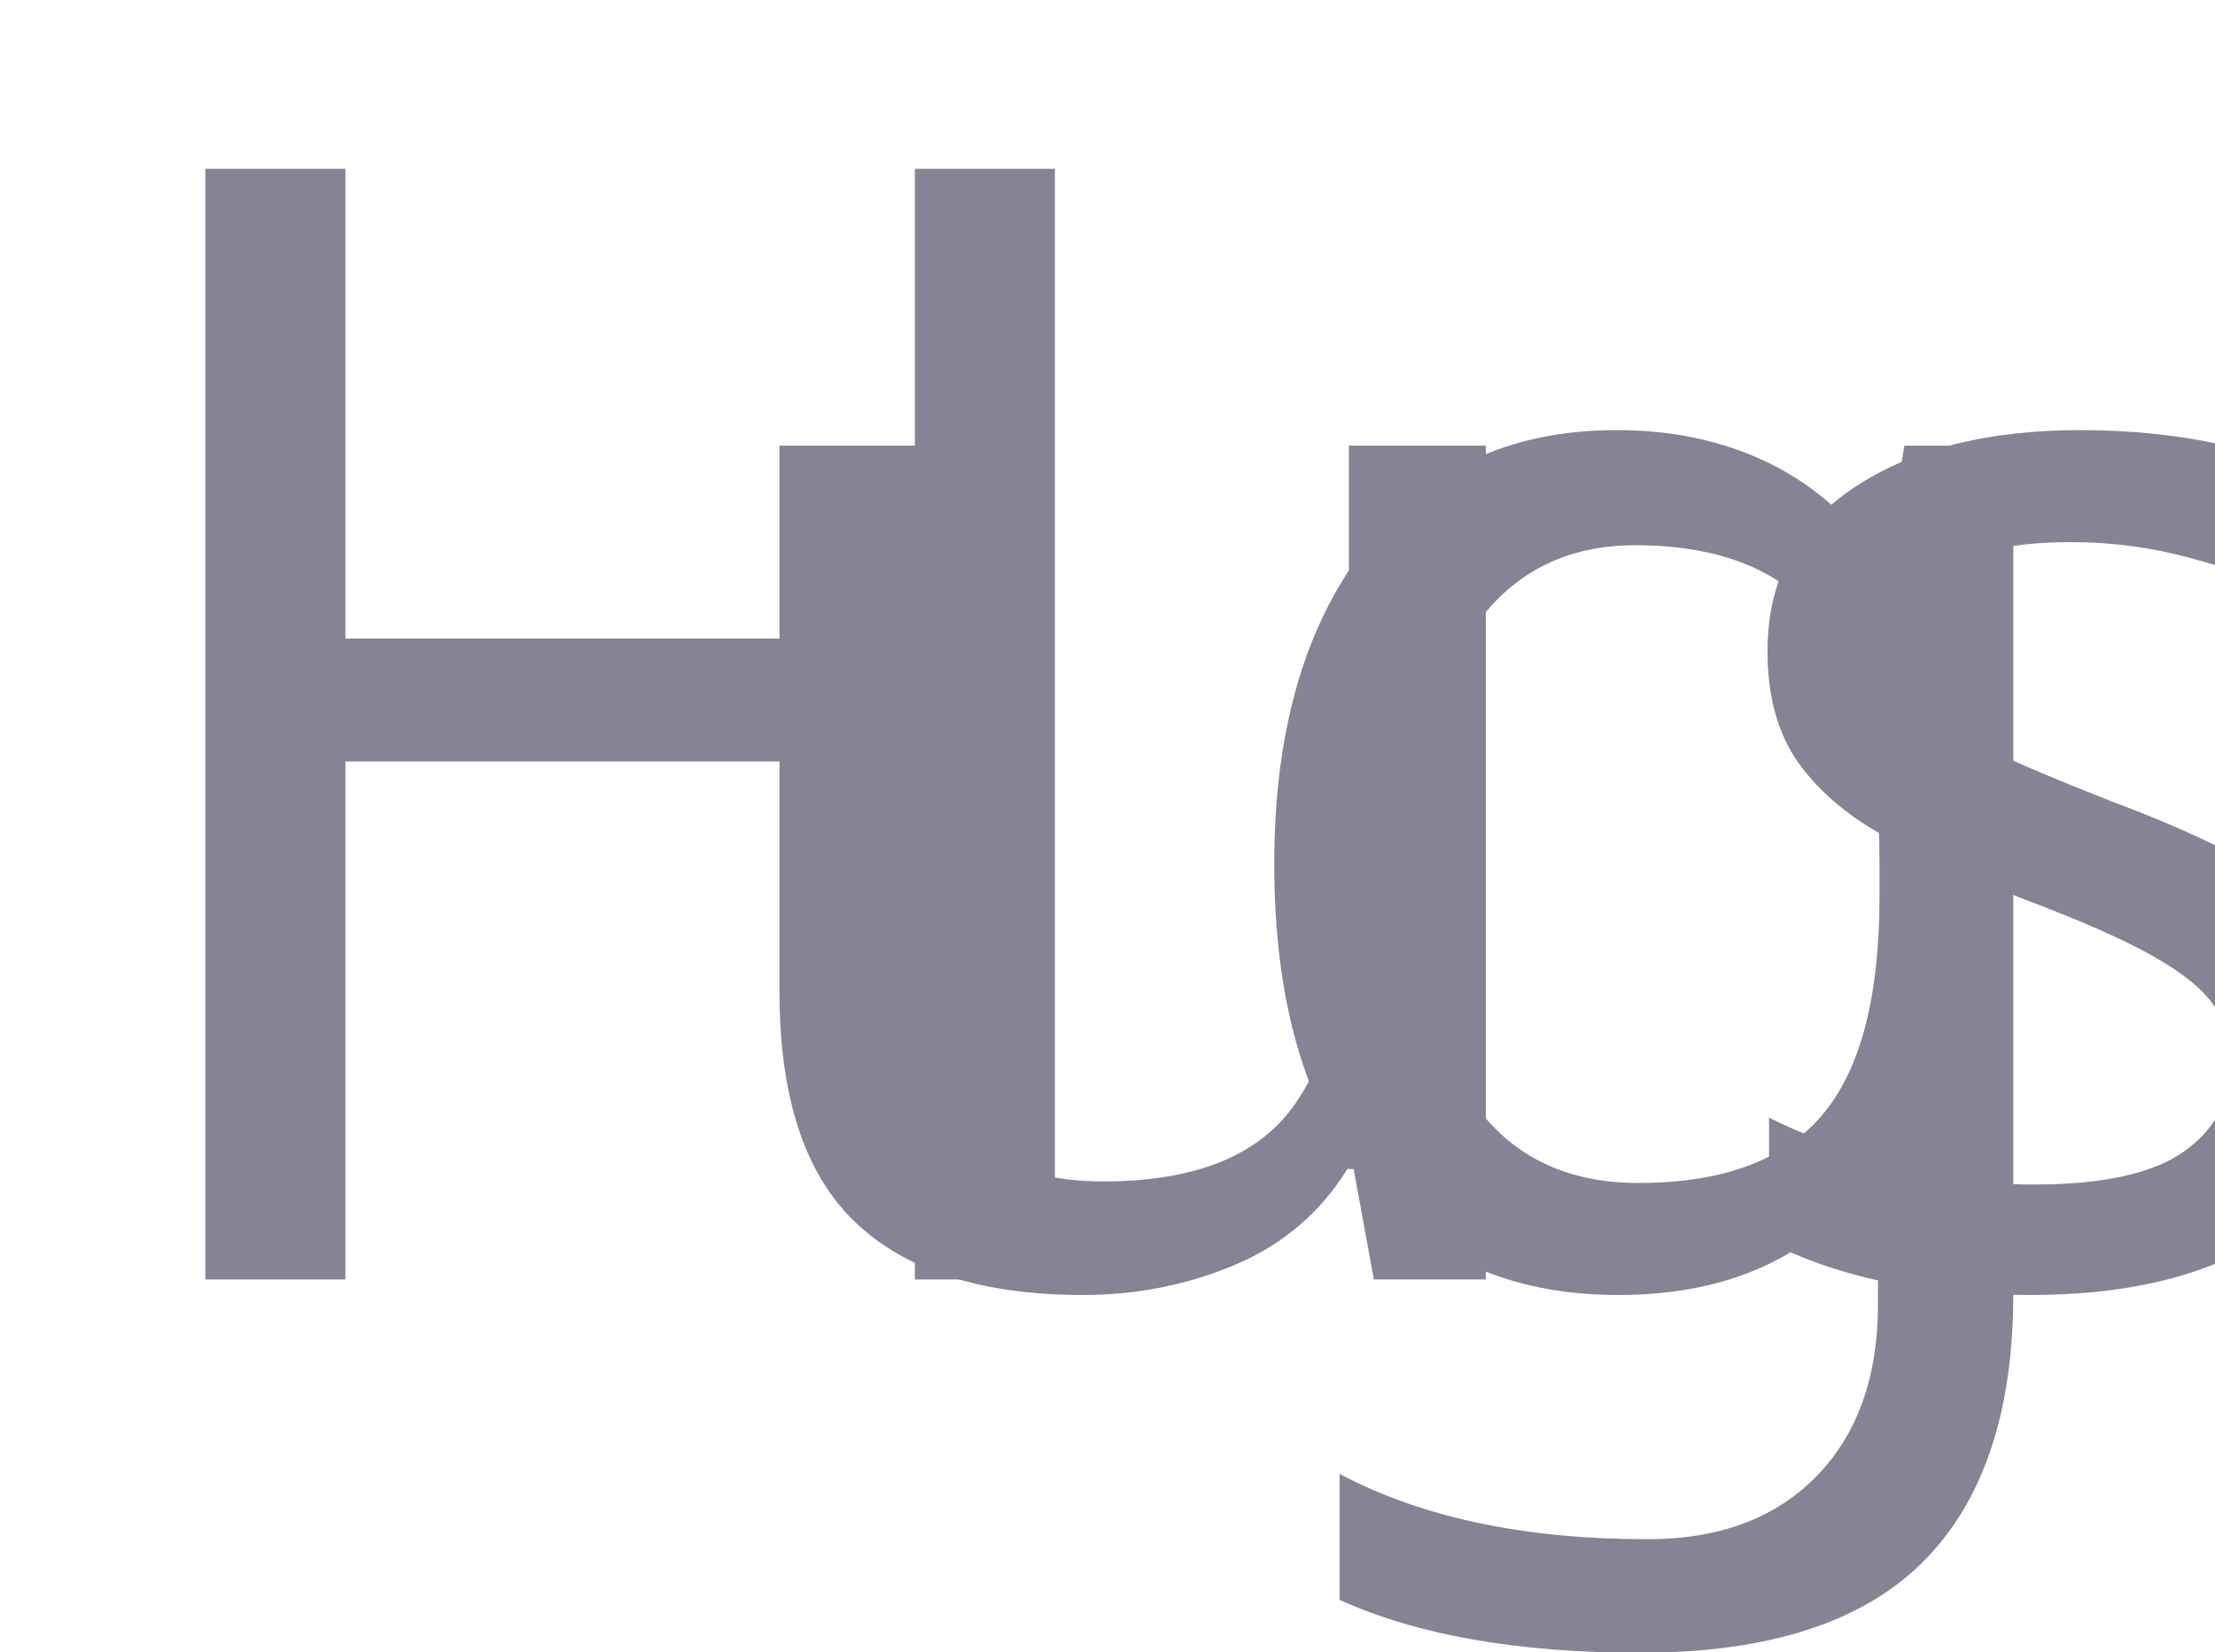
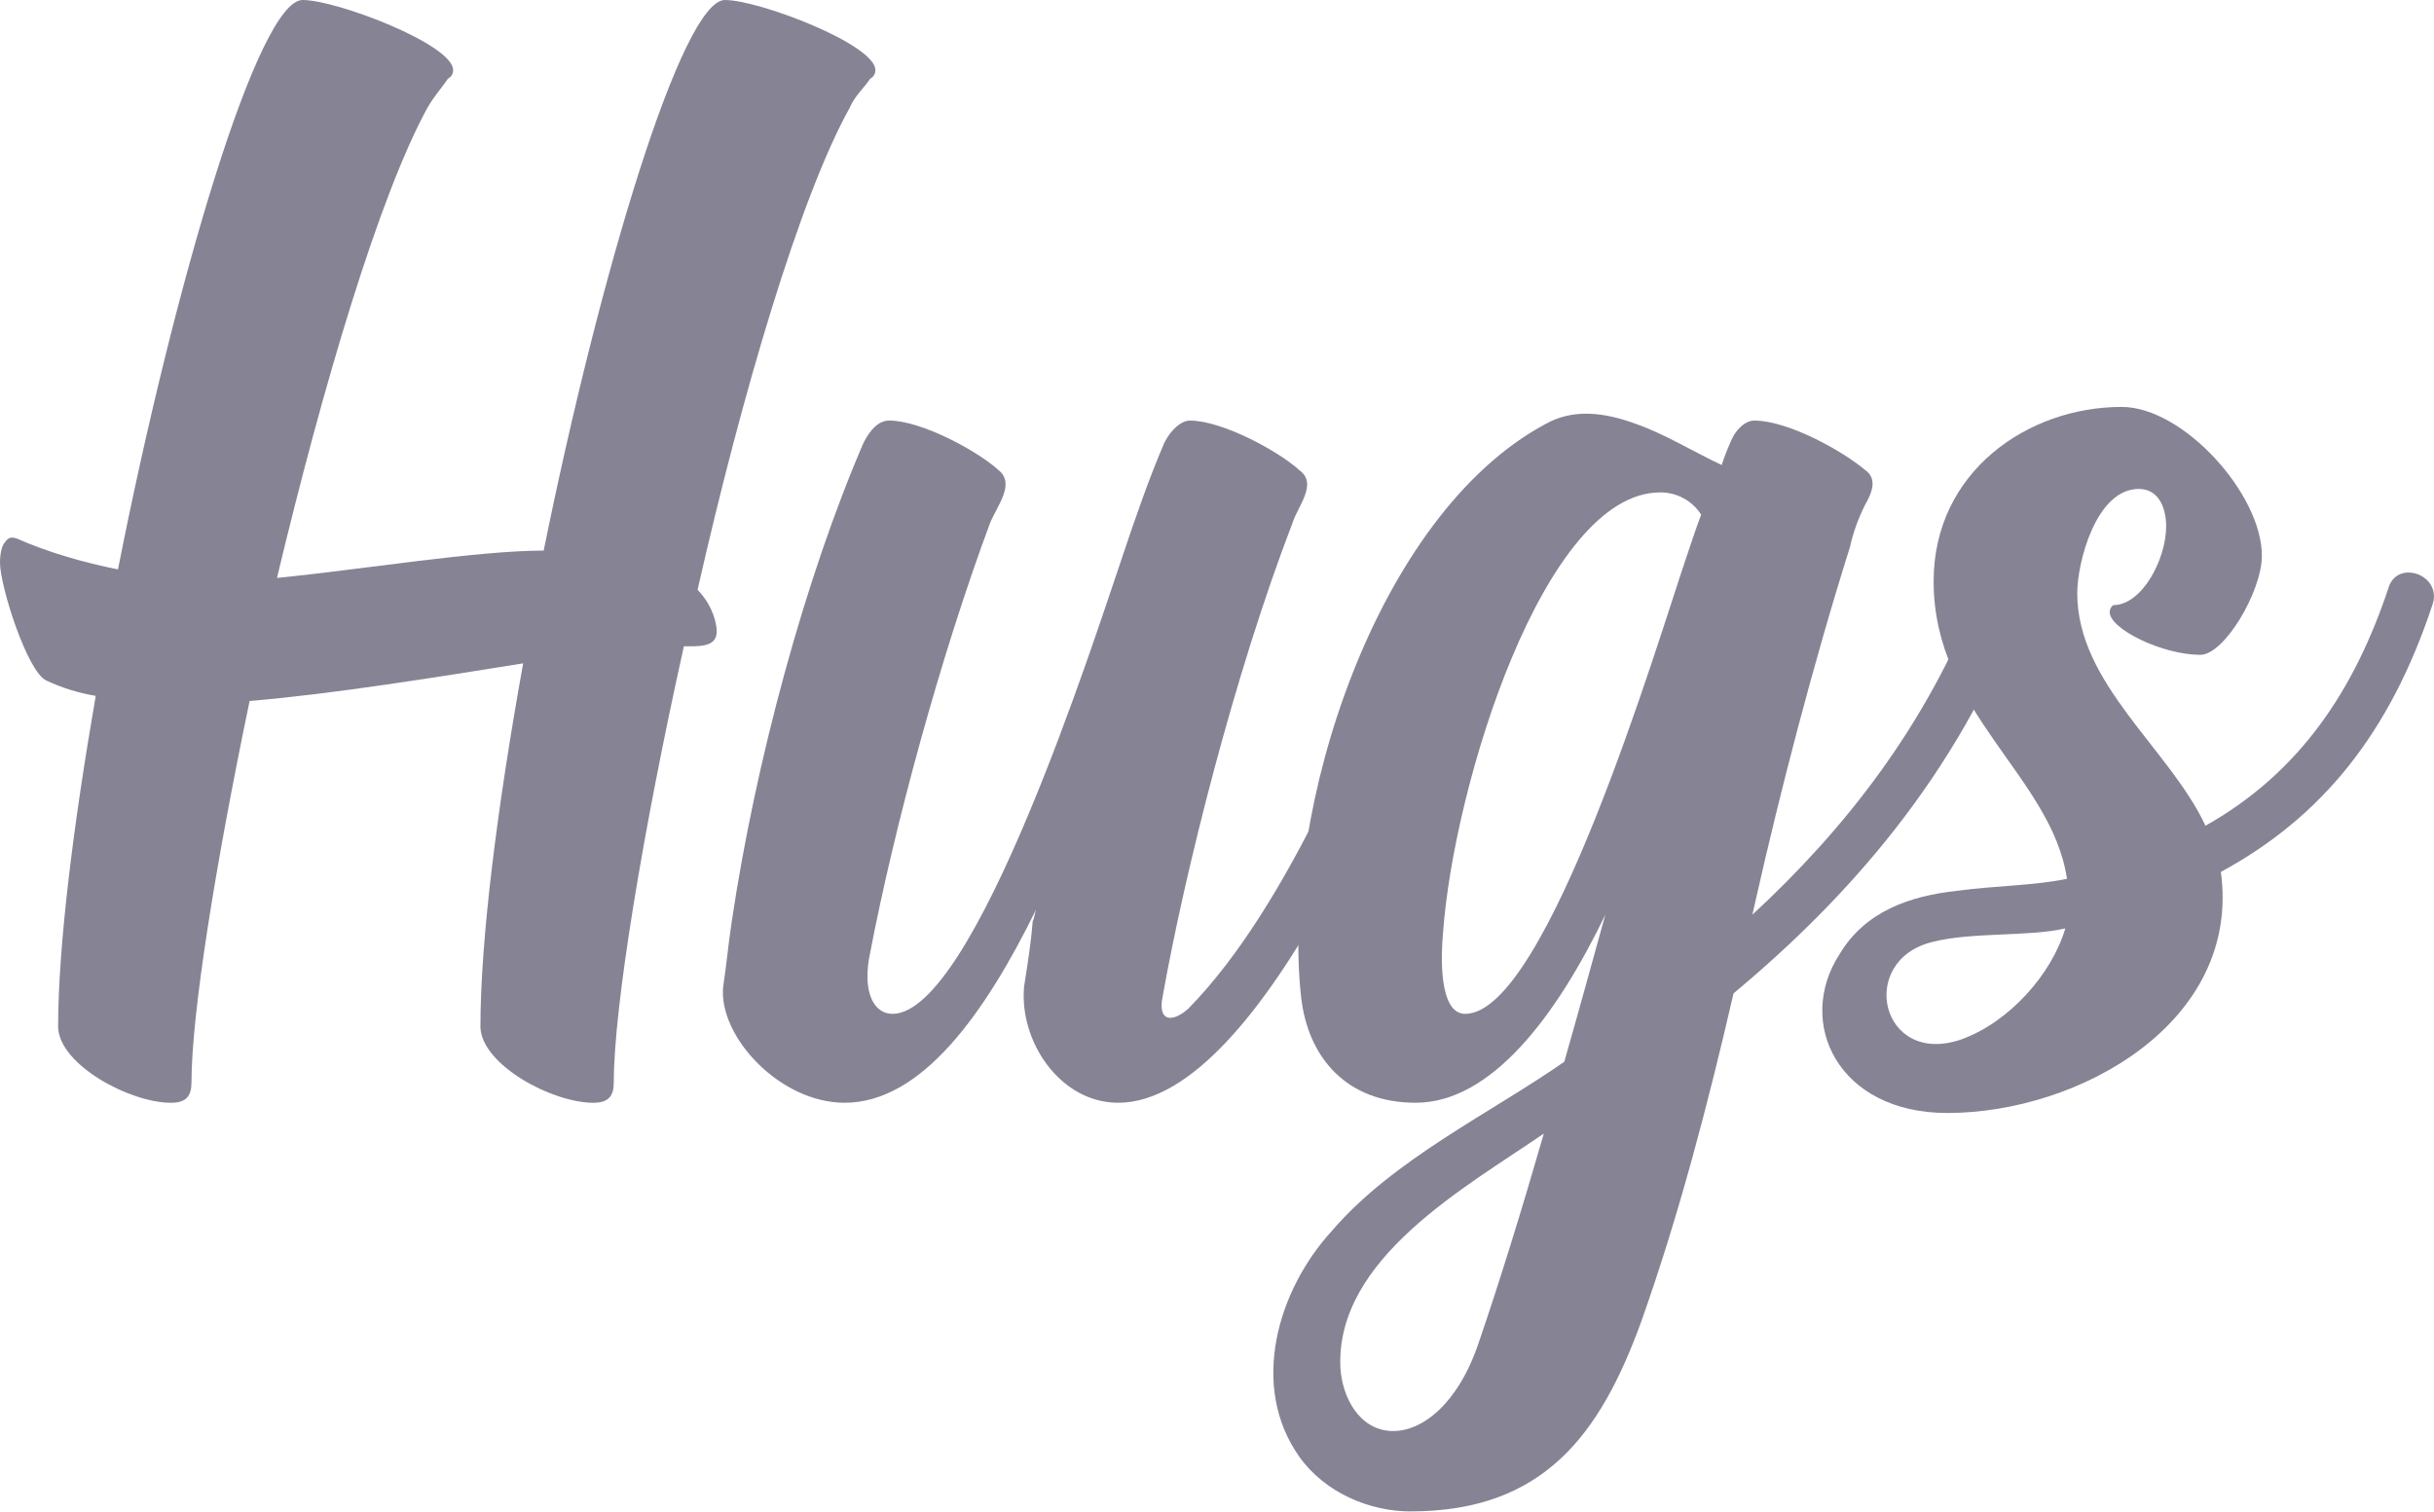
- <svg xmlns="http://www.w3.org/2000/svg" id="Layer_1" data-name="Layer 1" viewBox="0 0 1052.82 785.03">
+ <svg xmlns="http://www.w3.org/2000/svg" id="Layer_1" data-name="Layer 1" viewBox="0 0 1052.84 653.76">
  <defs>
-     <style>.cls-1{font-size:739.55px;fill:#868394;font-family:SignatraDEMO, Signatra DEMO;}.cls-2{letter-spacing:-0.03em;}.cls-3{letter-spacing:-0.01em;}</style>
+     <style>.cls-1{fill:#868394;}</style>
  </defs>
-   <text class="cls-1" transform="translate(25.88 608.28)">
-     <tspan class="cls-2">H</tspan>
-     <tspan x="286.2" y="0">u</tspan>
-     <tspan class="cls-3" x="539.12" y="0">g</tspan>
-     <tspan x="776.52" y="0">s</tspan>
-   </text>
+   <path class="cls-1" d="M41.41,301A81.22,81.22,0,0,1,20,294.34c-8.14-3.7-20-40.67-20-51,0-3.7.74-7.39,2.22-8.87,1.48-2.22,3-2.22,5.18-1.48,13.31,5.91,28.84,10.35,43.63,13.31C75.43,122.77,111.67,0,130.9,0,145.69,0,196,19.23,196,30.32a4.07,4.07,0,0,1-2.22,3.7c-3,4.44-5.91,7.39-8.87,12.57C164.18,84.31,139.77,166.4,119.81,250c37-3.7,86.52-11.84,115.37-11.84C259.58,117.59,295.08,0,313.57,0c14.79,0,65.08,19.23,65.08,30.32a4.07,4.07,0,0,1-2.22,3.7c-3,4.44-6.66,7.39-8.87,12.57C346.11,85.05,321,170.1,301.74,255.14a30,30,0,0,1,7.39,12.58c2.22,8.13.74,11.83-9.61,11.83h-3.7c-17.75,79.87-30.32,156-30.32,188.58,0,5.92-2.22,8.88-8.88,8.88-17.75,0-48.07-16.27-48.81-32.54,0-38.46,7.4-96.14,18.49-157.53-37,5.92-82.83,13.32-118.33,16.27-14.79,71-25.14,135.34-25.14,164.92,0,5.92-2.22,8.88-8.87,8.88-17.75,0-48.08-16.27-48.82-32.54C25.14,409,31.8,356.46,41.41,301Z" />
+   <path class="cls-1" d="M446.68,398.62c.74-1.48.74-3,1.48-5.18C426,438.55,398.61,477,365.33,477c-28.1,0-54.72-28.84-52.51-50.29,1.48-9.61,2.22-18.49,3.7-28.1,10.36-69.52,31.8-148.65,57-207.08,3-5.91,6.65-9.61,11.09-9.61,14.05,0,38.46,13.31,47.33,21.45,7.4,5.91-.74,15.53-3.7,22.92C406.75,284,386.78,357.94,376.43,411.93c-3.7,17,1.47,26.62,9.61,26.62,35.5,0,87.27-162,99.1-196.72,5.92-17.75,11.83-34.76,18.49-50.29,3-5.91,7.39-9.61,11.09-9.61,14,0,38.46,13.31,47.33,21.45,8.14,5.91-.74,15.53-3,22.92C534,291.38,512.5,377.17,502.89,431.16c-2.22,11.09,4.44,11.09,11.09,5.17,44.37-45.11,78.39-131.64,97.62-181.93,5.18-12.57,23.67-5.17,19.23,7.4C611.6,311.35,547.26,477,483.66,477c-25.14,0-42.89-26.63-40.68-50.29C444.46,417.11,445.94,408.23,446.68,398.62Z" />
+   <path class="cls-1" d="M612.34,477c-29.58,0-46.59-19.23-49.55-45.85-8.88-80.61,32.54-208.56,105.75-247.75,11.84-6.66,25.15-5.18,39.2,0,12.57,4.44,24.41,11.83,37,17.75a83,83,0,0,1,3.7-9.62c2.21-5.91,6.65-9.61,10.35-9.61,14.79,0,38.46,13.31,48.07,21.45,5.18,3.69,3,9.61,0,14.79a78.49,78.49,0,0,0-6.66,18.49C783.91,288.42,769.86,343.15,759.51,389L758,395.66c39.2-36.24,75.43-81.35,98.36-141.26,4.44-12.57,23.66-5.17,18.49,6.66-28.11,74.69-76.18,127.94-125,168.62-11.09,48.07-23.66,96.14-39.93,142-17.75,48.81-42.16,82.09-99.84,82.09-17.75,0-37-8.13-48.07-23.67-21.45-30.32-9.61-71.73,14.05-97.62,26.62-31.06,68.78-51,100.58-73.21,5.92-20.71,11.83-42.15,17.75-63.6C673,440,644.88,477,612.34,477ZM639.7,580.55c8.88-25.89,18.49-56.95,28.1-90.23-33.28,22.93-90.22,54-88,101.32.74,12.57,8.13,27.36,22.92,27.36C615.3,619,630.83,607.17,639.7,580.55ZM624.17,403.79c-.74,8.14-2.22,34.76,9.62,34.76,35.49,0,83.56-162,95.4-196.72,2.22-6.65,4.43-13.31,6.65-19.23A20.8,20.8,0,0,0,718.09,213C667.8,213,628.61,340.19,624.17,403.79Z" />
+   <path class="cls-1" d="M795.75,412.67c11.09-18.49,30.32-25.15,51-27.37,16.27-2.21,33.28-2.21,47.34-5.17-6.66-44.38-57.69-71.74-57.69-128.68,0-47.33,40.68-75.44,81.35-75.44,26.63,0,60.64,37.72,60.64,64.34,0,15.53-16.27,42.9-26.62,42.9-16.27,0-39.2-11.1-39.2-18.49a3.84,3.84,0,0,1,1.48-3c12.58,0,22.93-20,22.93-34,0-8.87-3.7-16.27-11.83-16.27-18.49,0-26.63,31.8-26.63,45.11,0,39.2,39.94,67.3,55.47,100.58,40.67-22.92,64.34-58.42,79.13-102.8,3.7-12.57,22.93-5.91,19.23,6.66-18.49,56.21-48.07,92.44-91.7,116.11,8.87,65.08-61.39,104.28-118.33,104.28C795,481.45,776.52,442.25,795.75,412.67Zm39.93-5.18c-32.54,8.14-22.19,54,12.57,42.16,20.71-7.4,39.2-28.11,45.12-48.07C877.84,405.27,852.69,403.05,835.68,407.49Z" />
</svg>
